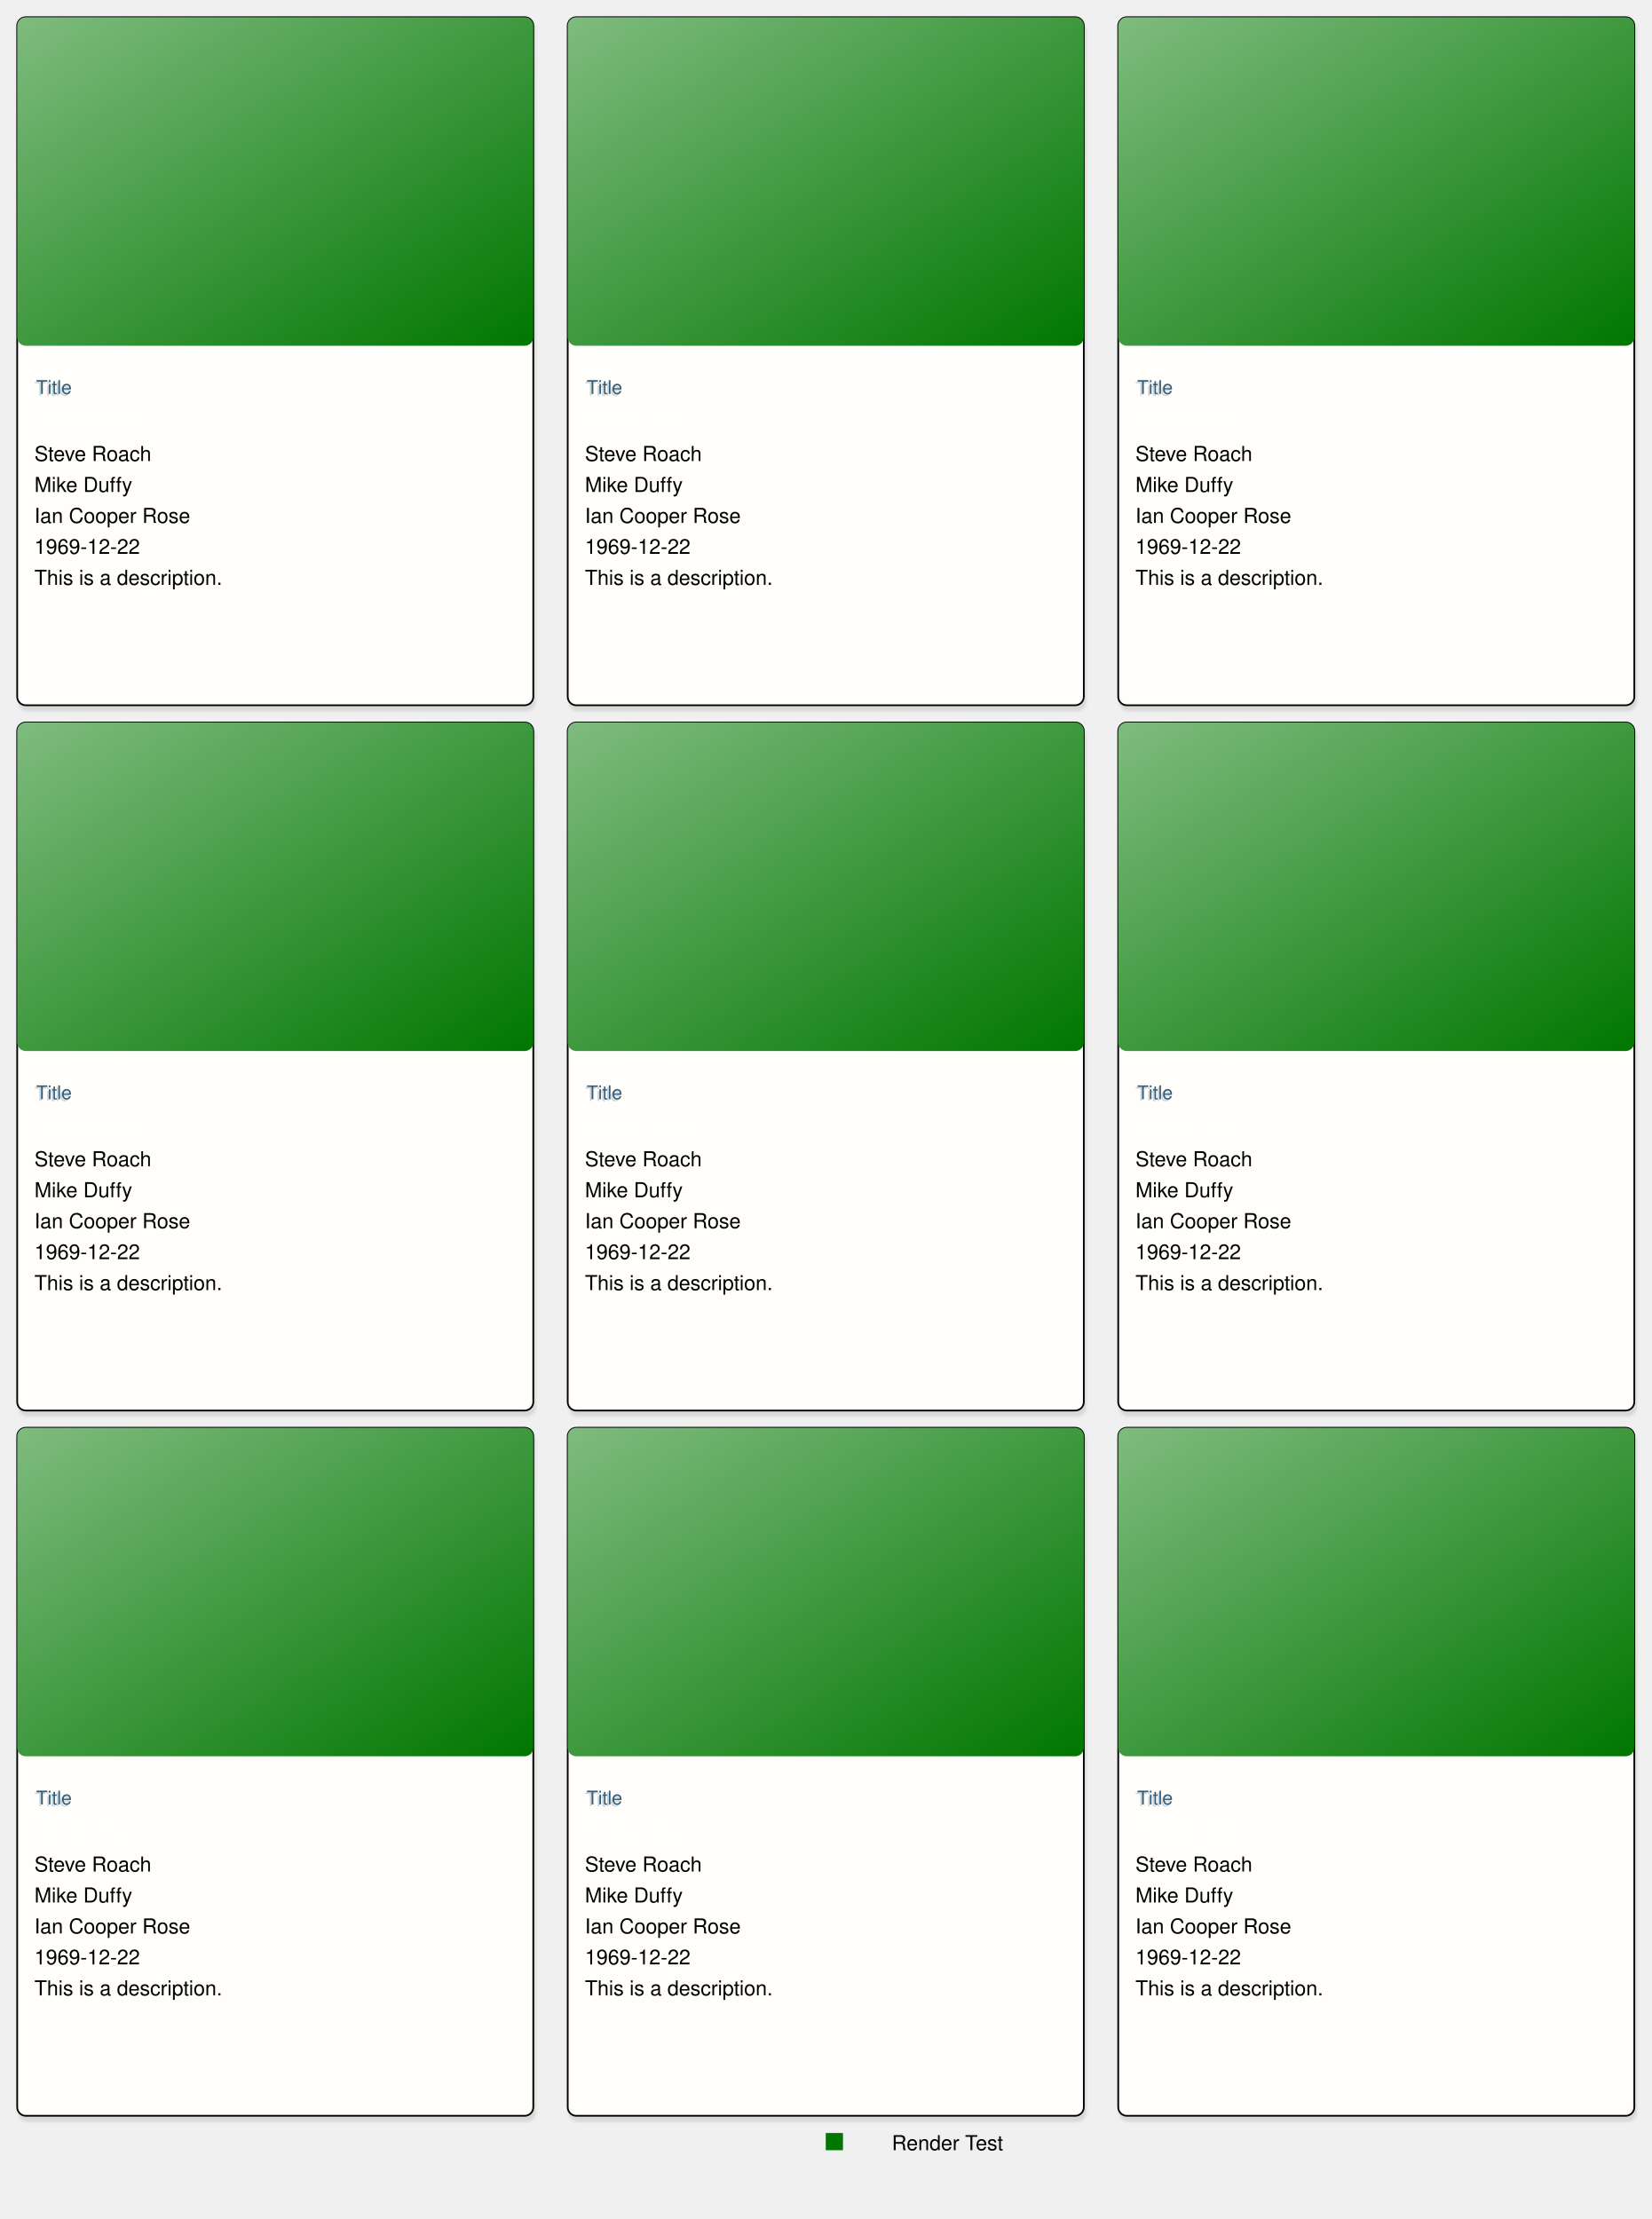
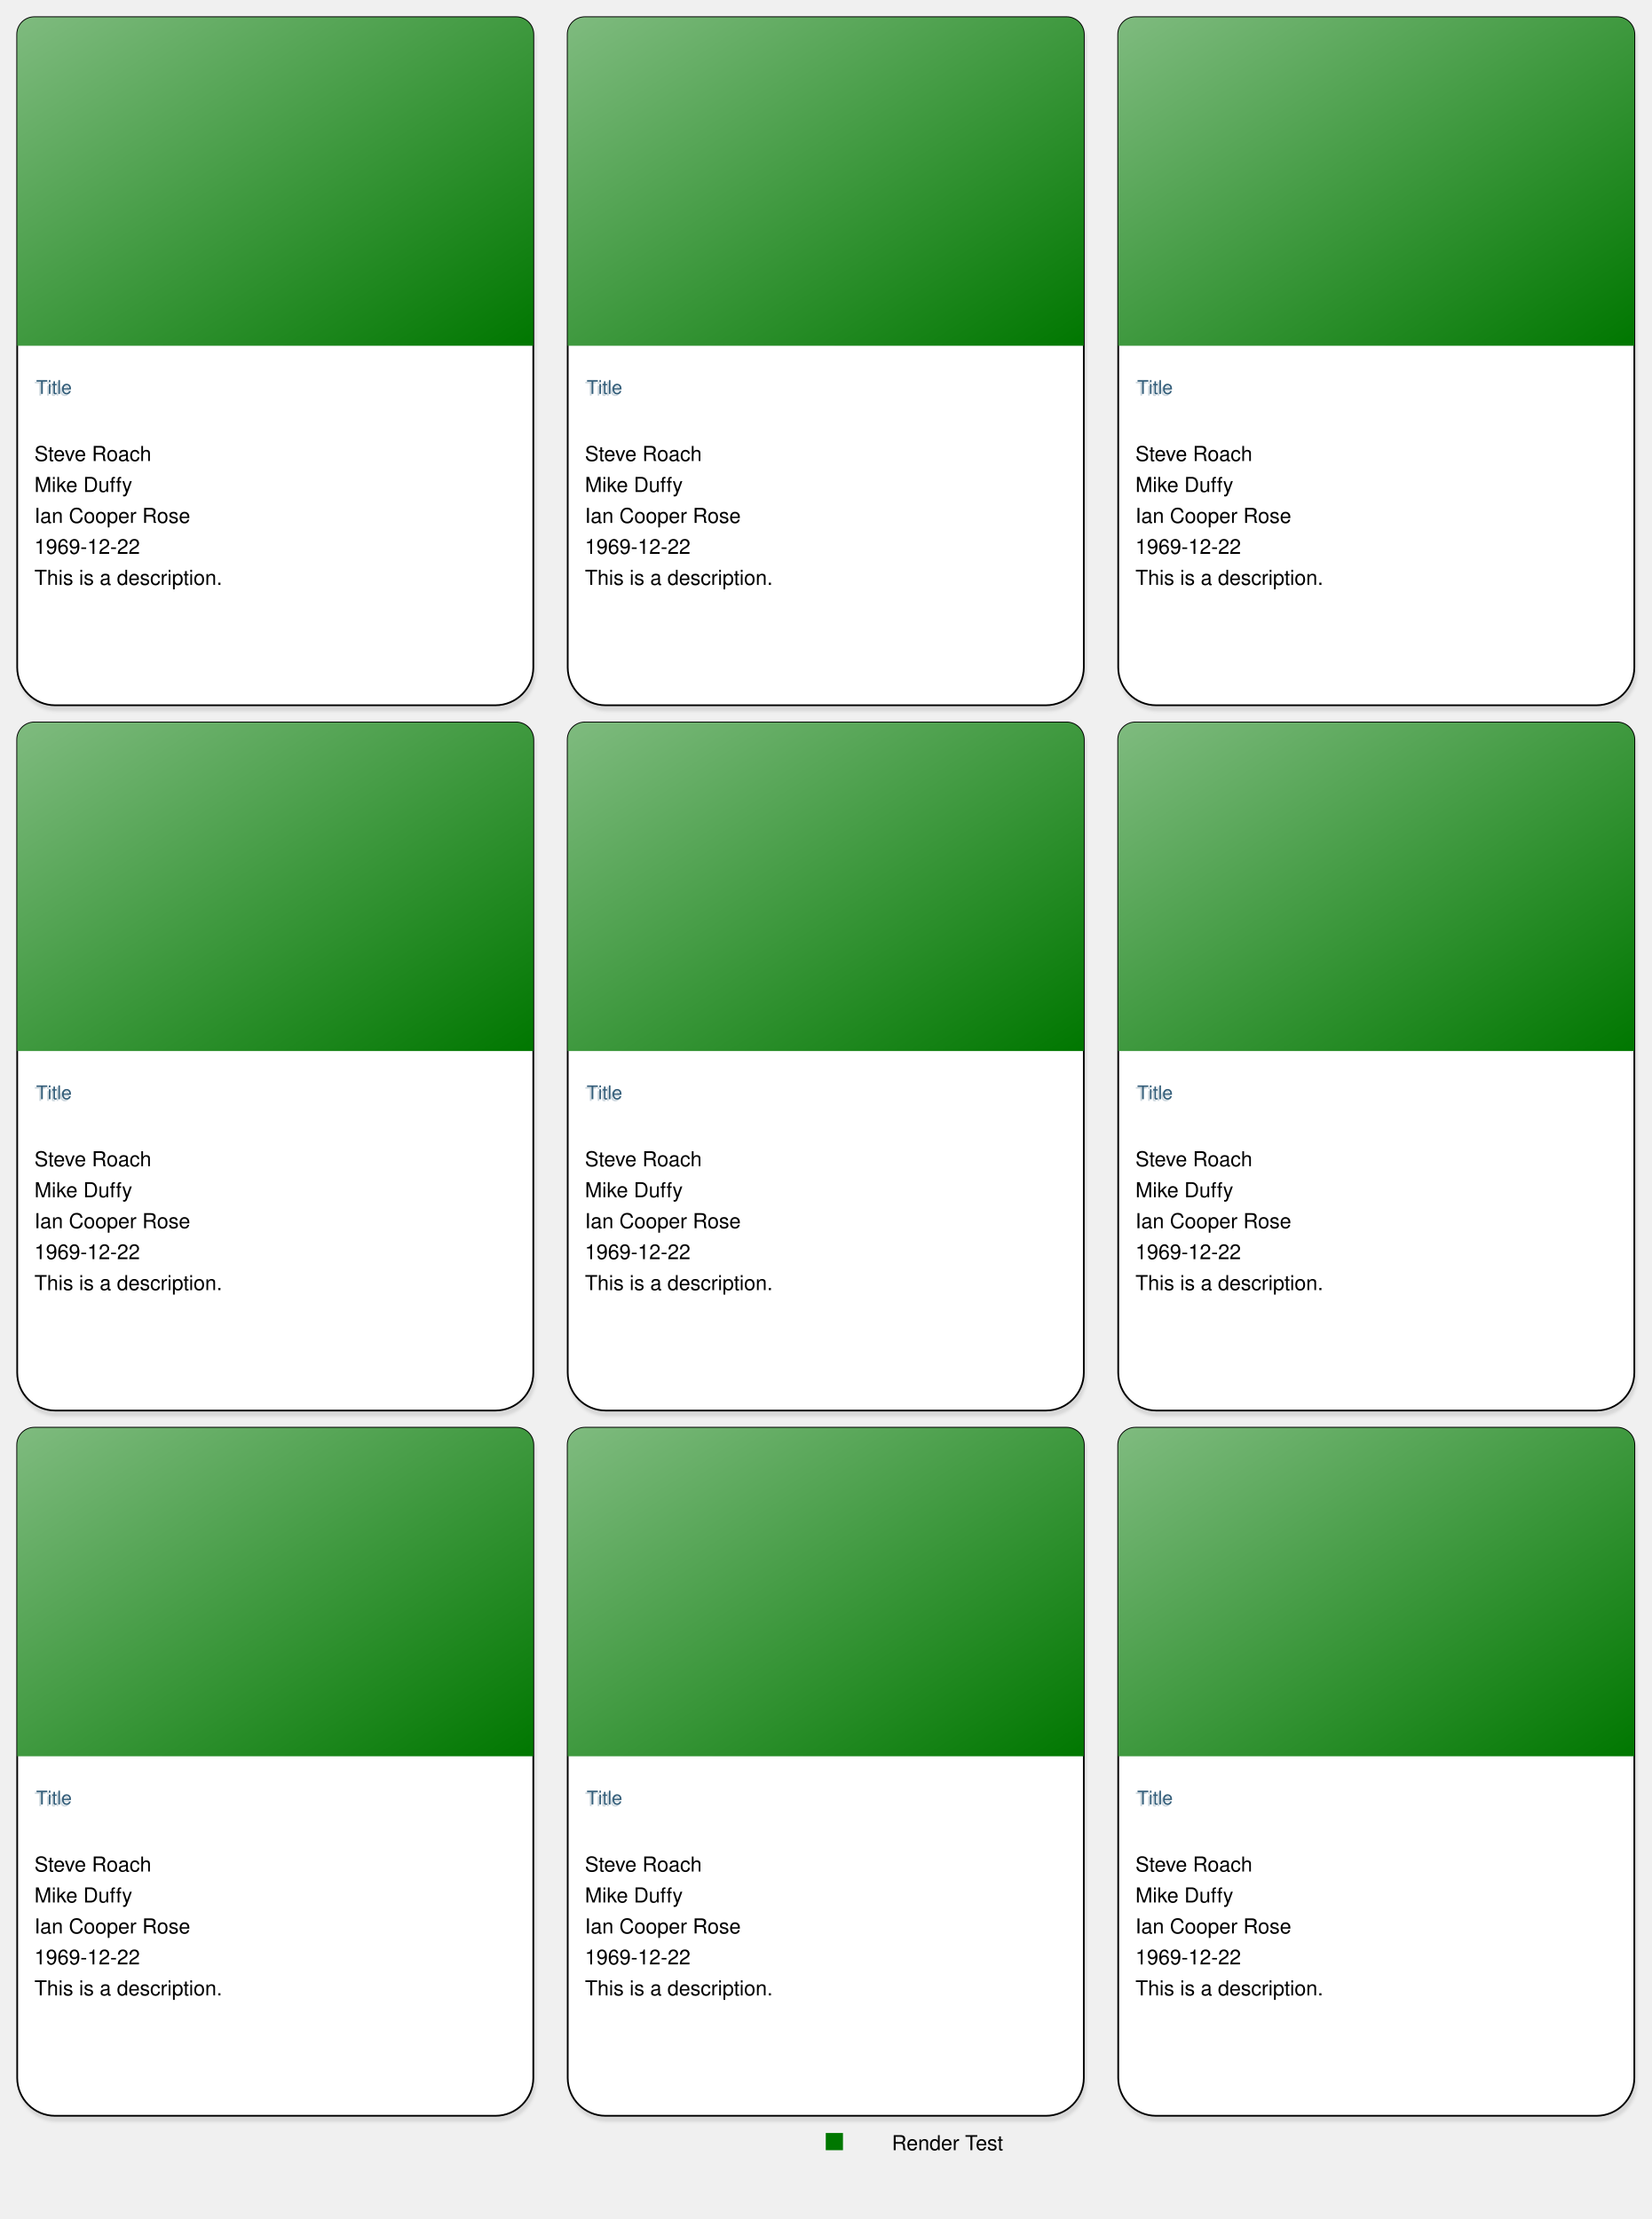
- <svg xmlns="http://www.w3.org/2000/svg" xmlns:xlink="http://www.w3.org/1999/xlink" id="DocOps-6c06092e-fc4f-48d3-a683-e3cd0c865ed7" viewBox="0 0 960 1290">
+ <svg xmlns="http://www.w3.org/2000/svg" xmlns:xlink="http://www.w3.org/1999/xlink" id="DocOps-11635b34-0937-4b3e-92dd-477d21d8d45d" viewBox="0 0 960 1290">
  <defs>
    <filter id="dropShadow" height="112%">
      <feGaussianBlur in="SourceAlpha" stdDeviation="1" />
      <feOffset dx="1" dy="3" result="offsetblur" />
      <feComponentTransfer>
        <feFuncA type="linear" slope="0.1" />
      </feComponentTransfer>
      <feMerge>
        <feMergeNode />
        <feMergeNode in="SourceGraphic" />
      </feMerge>
    </filter>
    <filter id="filter">
      <feMorphology in="SourceAlpha" operator="dilate" radius="2" result="OUTLINE" />
      <feComposite operator="out" in="OUTLINE" in2="SourceAlpha" />
    </filter>
    <filter id="sofGlow" height="300%" width="300%" x="-75%" y="-75%">
      <feMorphology operator="dilate" radius="4" in="SourceAlpha" result="thicken" />
      <feGaussianBlur in="thicken" stdDeviation="10" result="blurred" />
      <feFlood flood-color="hsl(24, 100%, 51%)" result="glowColor" />
      <feComposite in="glowColor" in2="blurred" operator="in" result="softGlow_colored" />
      <feMerge>
        <feMergeNode in="softGlow_colored" />
        <feMergeNode in="SourceGraphic" />
      </feMerge>
    </filter>
    <linearGradient id="linear-gradient-0" gradientUnits="userSpaceOnUse" x1="162.375" y1="40.053" x2="162.375" y2="9.99">
      <stop offset="0" stop-color="#ff857a" stop-opacity="1" />
      <stop offset="1" stop-color="#f0a2b7" stop-opacity="1" />
    </linearGradient>
    <linearGradient id="linear-gradient-1" gradientUnits="userSpaceOnUse" x1="471.482" y1="39.988" x2="471.482" y2="9.983">
      <stop offset="0" stop-color="#ffa801" stop-opacity="1" />
      <stop offset="1" stop-color="#ffcc01" stop-opacity="1" />
    </linearGradient>
    <linearGradient id="linear-gradient-2" gradientUnits="userSpaceOnUse" x1="781.482" y1="39.988" x2="781.482" y2="9.983">
      <stop offset="0" stop-color="#cb43f6" stop-opacity="1" />
      <stop offset="1" stop-color="#ec4cbd" stop-opacity="1" />
    </linearGradient>
    <linearGradient id="linear-gradient-3" gradientUnits="userSpaceOnUse" x1="162.375" y1="80.053" x2="162.375" y2="49.99">
      <stop offset="0" stop-color="#ff857a" stop-opacity="1" />
      <stop offset="1" stop-color="#f0a2b7" stop-opacity="1" />
    </linearGradient>
    <linearGradient id="linear-gradient-4" gradientUnits="userSpaceOnUse" x1="471.482" y1="79.988" x2="471.482" y2="49.983">
      <stop offset="0" stop-color="#ffa801" stop-opacity="1" />
      <stop offset="1" stop-color="#ffcc01" stop-opacity="1" />
    </linearGradient>
    <linearGradient id="linear-gradient-5" gradientUnits="userSpaceOnUse" x1="781.482" y1="79.988" x2="781.482" y2="49.983">
      <stop offset="0" stop-color="#cb43f6" stop-opacity="1" />
      <stop offset="1" stop-color="#ec4cbd" stop-opacity="1" />
    </linearGradient>
    <linearGradient id="my-cool-gradient" x2="1" y2="1">
      <stop offset="0%" stop-color="#447799" />
      <stop offset="50%" stop-color="#224488" />
      <stop offset="100%" stop-color="#112266" />
    </linearGradient>
    <linearGradient id="my-warm-gradient" x2="1" y2="1">
      <stop offset="0%" stop-color="#CC7744" />
      <stop offset="50%" stop-color="#992244" />
      <stop offset="100%" stop-color="#661133" />
    </linearGradient>
    <linearGradient id="my-cool-gradient-1" x2="1" y2="1">
      <stop offset="0%" stop-color="#447799" />
      <stop offset="50%" stop-color="#224488" />
      <stop offset="100%" stop-color="#112266" />
    </linearGradient>
    <linearGradient id="my-cool-gradient-2" x2="1" y2="1">
      <stop offset="0%" stop-color="gold" />
      <stop offset="50%" stop-color="red" />
      <stop offset="100%" stop-color="#112266" />
    </linearGradient>
-     <linearGradient id="ID332ca240-c44a-4eb5-88ff-2182b7e7c642" x2="1" y2="1">
-       <stop class="stop1" offset="0%" />
-       <stop class="stop2" offset="50%" />
-       <stop class="stop3" offset="100%" />
-     </linearGradient>
-     <linearGradient id="ID332ca240-c44a-4eb5-88ff-2182b7e7c642" x2="1" y2="1">
-       <stop class="stop1" offset="0%" />
-       <stop class="stop2" offset="50%" />
-       <stop class="stop3" offset="100%" />
-     </linearGradient>
-     <linearGradient id="ID332ca240-c44a-4eb5-88ff-2182b7e7c642" x2="1" y2="1">
-       <stop class="stop1" offset="0%" />
-       <stop class="stop2" offset="50%" />
-       <stop class="stop3" offset="100%" />
-     </linearGradient>
-     <linearGradient id="ID332ca240-c44a-4eb5-88ff-2182b7e7c642" x2="1" y2="1">
-       <stop class="stop1" offset="0%" />
-       <stop class="stop2" offset="50%" />
-       <stop class="stop3" offset="100%" />
-     </linearGradient>
-     <linearGradient id="ID332ca240-c44a-4eb5-88ff-2182b7e7c642" x2="1" y2="1">
-       <stop class="stop1" offset="0%" />
-       <stop class="stop2" offset="50%" />
-       <stop class="stop3" offset="100%" />
-     </linearGradient>
-     <linearGradient id="ID332ca240-c44a-4eb5-88ff-2182b7e7c642" x2="1" y2="1">
-       <stop class="stop1" offset="0%" />
-       <stop class="stop2" offset="50%" />
-       <stop class="stop3" offset="100%" />
-     </linearGradient>
-     <linearGradient id="ID332ca240-c44a-4eb5-88ff-2182b7e7c642" x2="1" y2="1">
-       <stop class="stop1" offset="0%" />
-       <stop class="stop2" offset="50%" />
-       <stop class="stop3" offset="100%" />
-     </linearGradient>
-     <linearGradient id="ID332ca240-c44a-4eb5-88ff-2182b7e7c642" x2="1" y2="1">
-       <stop class="stop1" offset="0%" />
-       <stop class="stop2" offset="50%" />
-       <stop class="stop3" offset="100%" />
-     </linearGradient>
-     <linearGradient id="ID332ca240-c44a-4eb5-88ff-2182b7e7c642" x2="1" y2="1">
+     <linearGradient id="ID092e6ae0-463c-4fa2-b4fc-4d27a26b7966" x2="1" y2="1">
+       <stop class="stop1" offset="0%" />
+       <stop class="stop2" offset="50%" />
+       <stop class="stop3" offset="100%" />
+     </linearGradient>
+     <linearGradient id="ID092e6ae0-463c-4fa2-b4fc-4d27a26b7966" x2="1" y2="1">
+       <stop class="stop1" offset="0%" />
+       <stop class="stop2" offset="50%" />
+       <stop class="stop3" offset="100%" />
+     </linearGradient>
+     <linearGradient id="ID092e6ae0-463c-4fa2-b4fc-4d27a26b7966" x2="1" y2="1">
+       <stop class="stop1" offset="0%" />
+       <stop class="stop2" offset="50%" />
+       <stop class="stop3" offset="100%" />
+     </linearGradient>
+     <linearGradient id="ID092e6ae0-463c-4fa2-b4fc-4d27a26b7966" x2="1" y2="1">
+       <stop class="stop1" offset="0%" />
+       <stop class="stop2" offset="50%" />
+       <stop class="stop3" offset="100%" />
+     </linearGradient>
+     <linearGradient id="ID092e6ae0-463c-4fa2-b4fc-4d27a26b7966" x2="1" y2="1">
+       <stop class="stop1" offset="0%" />
+       <stop class="stop2" offset="50%" />
+       <stop class="stop3" offset="100%" />
+     </linearGradient>
+     <linearGradient id="ID092e6ae0-463c-4fa2-b4fc-4d27a26b7966" x2="1" y2="1">
+       <stop class="stop1" offset="0%" />
+       <stop class="stop2" offset="50%" />
+       <stop class="stop3" offset="100%" />
+     </linearGradient>
+     <linearGradient id="ID092e6ae0-463c-4fa2-b4fc-4d27a26b7966" x2="1" y2="1">
+       <stop class="stop1" offset="0%" />
+       <stop class="stop2" offset="50%" />
+       <stop class="stop3" offset="100%" />
+     </linearGradient>
+     <linearGradient id="ID092e6ae0-463c-4fa2-b4fc-4d27a26b7966" x2="1" y2="1">
+       <stop class="stop1" offset="0%" />
+       <stop class="stop2" offset="50%" />
+       <stop class="stop3" offset="100%" />
+     </linearGradient>
+     <linearGradient id="ID092e6ae0-463c-4fa2-b4fc-4d27a26b7966" x2="1" y2="1">
      <stop class="stop1" offset="0%" />
      <stop class="stop2" offset="50%" />
      <stop class="stop3" offset="100%" />
    </linearGradient>
    <circle id="myCircle" cx="0" cy="0" r="60" class="card" stroke="black" stroke-width="1" />
    <rect id="legendRect" x="0" y="0" width="10" height="10" class="legend" />
    <rect id="mySlimRect" x="0" y="0" width="150" height="150" rx="5" ry="5" class="card" />
-     <rect id="myLargeRect" fill="#fffefa" x="0" y="0" width="300" height="400" rx="5" ry="5" class="card" filter="url(#dropShadow)"> </rect>
-     <rect id="myLargerHeroRect" x="0" y="0" width="300" height="191" rx="5" ry="5" class="card" />
+     <rect id="myLargeRect" fill="#fffefa" x="0" y="0" width="300" height="400" rx="20" ry="20" class="card" filter="url(#dropShadow)"> </rect>
+     <rect id="myLargerHeroRect" x="0" y="0" width="300" height="191" rx="20" ry="20" class="card" />
    <rect id="myPanel" x="0" y="0" width="300" height="30" rx="5" ry="5" class="card" />
  </defs>
-   <style> #DocOps-6c06092e-fc4f-48d3-a683-e3cd0c865ed7 rect.card { pointer-events: bounding-box; opacity: 1; } #DocOps-6c06092e-fc4f-48d3-a683-e3cd0c865ed7 rect.card:hover { opacity: 0.9; } #DocOps-6c06092e-fc4f-48d3-a683-e3cd0c865ed7 use.card { pointer-events: bounding-box; opacity: 1; } #DocOps-6c06092e-fc4f-48d3-a683-e3cd0c865ed7 use.card:hover { opacity: 0.9; } #DocOps-6c06092e-fc4f-48d3-a683-e3cd0c865ed7 .card { pointer-events: bounding-box; opacity: 1; } #DocOps-6c06092e-fc4f-48d3-a683-e3cd0c865ed7 .card:hover { opacity: 0.9; } #DocOps-6c06092e-fc4f-48d3-a683-e3cd0c865ed7 .headline { font-family: Helvetica, Arial, sans-serif; fill: #46494d; } #DocOps-6c06092e-fc4f-48d3-a683-e3cd0c865ed7 .link { font-family: Helvetica, Arial, sans-serif; fill: #335D79; } #DocOps-6c06092e-fc4f-48d3-a683-e3cd0c865ed7 .description { font-size: 9pt; font-family: Helvetica, Arial, sans-serif; } #DocOps-6c06092e-fc4f-48d3-a683-e3cd0c865ed7 .category { font-size: 10pt; font-family: Helvetica, Arial, sans-serif; } #DocOps-6c06092e-fc4f-48d3-a683-e3cd0c865ed7 .longdesc { font-family: Helvetica, Arial, sans-serif; font-size: 9pt; } #DocOps-6c06092e-fc4f-48d3-a683-e3cd0c865ed7 .legendText { font-size: 9pt; font-family: Helvetica, Arial, sans-serif; } @keyframes draw { 0% { stroke-dasharray: 140 540; stroke-dashoffset: -474; stroke-width:3px; } 100%{ stroke-dasharray: 760; stroke-dashoffset:0; stroke-width:3px; } } #DocOps-6c06092e-fc4f-48d3-a683-e3cd0c865ed7 .shape{ stroke:black;} .ID332ca240-c44a-4eb5-88ff-2182b7e7c642_cls { fill: url(#ID332ca240-c44a-4eb5-88ff-2182b7e7c642); } #ID332ca240-c44a-4eb5-88ff-2182b7e7c642 .stop1 {stop-color: #7fbb7f;} #ID332ca240-c44a-4eb5-88ff-2182b7e7c642 .stop2 {stop-color: #3f993f;} #ID332ca240-c44a-4eb5-88ff-2182b7e7c642 .stop3 {stop-color: #007700;} .ID332ca240-c44a-4eb5-88ff-2182b7e7c642_cls { fill: url(#ID332ca240-c44a-4eb5-88ff-2182b7e7c642); } #ID332ca240-c44a-4eb5-88ff-2182b7e7c642 .stop1 {stop-color: #7fbb7f;} #ID332ca240-c44a-4eb5-88ff-2182b7e7c642 .stop2 {stop-color: #3f993f;} #ID332ca240-c44a-4eb5-88ff-2182b7e7c642 .stop3 {stop-color: #007700;} .ID332ca240-c44a-4eb5-88ff-2182b7e7c642_cls { fill: url(#ID332ca240-c44a-4eb5-88ff-2182b7e7c642); } #ID332ca240-c44a-4eb5-88ff-2182b7e7c642 .stop1 {stop-color: #7fbb7f;} #ID332ca240-c44a-4eb5-88ff-2182b7e7c642 .stop2 {stop-color: #3f993f;} #ID332ca240-c44a-4eb5-88ff-2182b7e7c642 .stop3 {stop-color: #007700;} .ID332ca240-c44a-4eb5-88ff-2182b7e7c642_cls { fill: url(#ID332ca240-c44a-4eb5-88ff-2182b7e7c642); } #ID332ca240-c44a-4eb5-88ff-2182b7e7c642 .stop1 {stop-color: #7fbb7f;} #ID332ca240-c44a-4eb5-88ff-2182b7e7c642 .stop2 {stop-color: #3f993f;} #ID332ca240-c44a-4eb5-88ff-2182b7e7c642 .stop3 {stop-color: #007700;} .ID332ca240-c44a-4eb5-88ff-2182b7e7c642_cls { fill: url(#ID332ca240-c44a-4eb5-88ff-2182b7e7c642); } #ID332ca240-c44a-4eb5-88ff-2182b7e7c642 .stop1 {stop-color: #7fbb7f;} #ID332ca240-c44a-4eb5-88ff-2182b7e7c642 .stop2 {stop-color: #3f993f;} #ID332ca240-c44a-4eb5-88ff-2182b7e7c642 .stop3 {stop-color: #007700;} .ID332ca240-c44a-4eb5-88ff-2182b7e7c642_cls { fill: url(#ID332ca240-c44a-4eb5-88ff-2182b7e7c642); } #ID332ca240-c44a-4eb5-88ff-2182b7e7c642 .stop1 {stop-color: #7fbb7f;} #ID332ca240-c44a-4eb5-88ff-2182b7e7c642 .stop2 {stop-color: #3f993f;} #ID332ca240-c44a-4eb5-88ff-2182b7e7c642 .stop3 {stop-color: #007700;} .ID332ca240-c44a-4eb5-88ff-2182b7e7c642_cls { fill: url(#ID332ca240-c44a-4eb5-88ff-2182b7e7c642); } #ID332ca240-c44a-4eb5-88ff-2182b7e7c642 .stop1 {stop-color: #7fbb7f;} #ID332ca240-c44a-4eb5-88ff-2182b7e7c642 .stop2 {stop-color: #3f993f;} #ID332ca240-c44a-4eb5-88ff-2182b7e7c642 .stop3 {stop-color: #007700;} .ID332ca240-c44a-4eb5-88ff-2182b7e7c642_cls { fill: url(#ID332ca240-c44a-4eb5-88ff-2182b7e7c642); } #ID332ca240-c44a-4eb5-88ff-2182b7e7c642 .stop1 {stop-color: #7fbb7f;} #ID332ca240-c44a-4eb5-88ff-2182b7e7c642 .stop2 {stop-color: #3f993f;} #ID332ca240-c44a-4eb5-88ff-2182b7e7c642 .stop3 {stop-color: #007700;} .ID332ca240-c44a-4eb5-88ff-2182b7e7c642_cls { fill: url(#ID332ca240-c44a-4eb5-88ff-2182b7e7c642); } #ID332ca240-c44a-4eb5-88ff-2182b7e7c642 .stop1 {stop-color: #7fbb7f;} #ID332ca240-c44a-4eb5-88ff-2182b7e7c642 .stop2 {stop-color: #3f993f;} #ID332ca240-c44a-4eb5-88ff-2182b7e7c642 .stop3 {stop-color: #007700;} #DocOps-6c06092e-fc4f-48d3-a683-e3cd0c865ed7 .btnclass1 {font-family:Arial, Helvetica, sans-serif;font-size:11px;fill:#ffffff;letter-spacing:normal;} </style>
+   <style> #DocOps-11635b34-0937-4b3e-92dd-477d21d8d45d rect.card { pointer-events: bounding-box; opacity: 1; } #DocOps-11635b34-0937-4b3e-92dd-477d21d8d45d .card { pointer-events: bounding-box; opacity: 1; } #DocOps-11635b34-0937-4b3e-92dd-477d21d8d45d .card:hover { transition: mask-position 2s ease,-webkit-mask-position 2s ease; -webkit-mask-position: 120%; mask-position: 120%; opacity: 1;} #DocOps-11635b34-0937-4b3e-92dd-477d21d8d45d .headline { font-family: Helvetica, Arial, sans-serif; fill: #46494d; } #DocOps-11635b34-0937-4b3e-92dd-477d21d8d45d .link { font-family: Helvetica, Arial, sans-serif; fill: #335D79; } #DocOps-11635b34-0937-4b3e-92dd-477d21d8d45d .description { font-size: 9pt; font-family: Helvetica, Arial, sans-serif; } #DocOps-11635b34-0937-4b3e-92dd-477d21d8d45d .category { font-size: 10pt; font-family: Helvetica, Arial, sans-serif; } #DocOps-11635b34-0937-4b3e-92dd-477d21d8d45d .longdesc { font-family: Helvetica, Arial, sans-serif; font-size: 9pt; } #DocOps-11635b34-0937-4b3e-92dd-477d21d8d45d .legendText { font-size: 9pt; font-family: Helvetica, Arial, sans-serif; } @keyframes draw { 0% { stroke-dasharray: 140 540; stroke-dashoffset: -474; stroke-width:3px; } 100%{ stroke-dasharray: 760; stroke-dashoffset:0; stroke-width:3px; } } #DocOps-11635b34-0937-4b3e-92dd-477d21d8d45d .shape{ stroke:black;} .ID092e6ae0-463c-4fa2-b4fc-4d27a26b7966_cls { fill: url(#ID092e6ae0-463c-4fa2-b4fc-4d27a26b7966); } #ID092e6ae0-463c-4fa2-b4fc-4d27a26b7966 .stop1 {stop-color: #7fbb7f;} #ID092e6ae0-463c-4fa2-b4fc-4d27a26b7966 .stop2 {stop-color: #3f993f;} #ID092e6ae0-463c-4fa2-b4fc-4d27a26b7966 .stop3 {stop-color: #007700;} .ID092e6ae0-463c-4fa2-b4fc-4d27a26b7966_cls { fill: url(#ID092e6ae0-463c-4fa2-b4fc-4d27a26b7966); } #ID092e6ae0-463c-4fa2-b4fc-4d27a26b7966 .stop1 {stop-color: #7fbb7f;} #ID092e6ae0-463c-4fa2-b4fc-4d27a26b7966 .stop2 {stop-color: #3f993f;} #ID092e6ae0-463c-4fa2-b4fc-4d27a26b7966 .stop3 {stop-color: #007700;} .ID092e6ae0-463c-4fa2-b4fc-4d27a26b7966_cls { fill: url(#ID092e6ae0-463c-4fa2-b4fc-4d27a26b7966); } #ID092e6ae0-463c-4fa2-b4fc-4d27a26b7966 .stop1 {stop-color: #7fbb7f;} #ID092e6ae0-463c-4fa2-b4fc-4d27a26b7966 .stop2 {stop-color: #3f993f;} #ID092e6ae0-463c-4fa2-b4fc-4d27a26b7966 .stop3 {stop-color: #007700;} .ID092e6ae0-463c-4fa2-b4fc-4d27a26b7966_cls { fill: url(#ID092e6ae0-463c-4fa2-b4fc-4d27a26b7966); } #ID092e6ae0-463c-4fa2-b4fc-4d27a26b7966 .stop1 {stop-color: #7fbb7f;} #ID092e6ae0-463c-4fa2-b4fc-4d27a26b7966 .stop2 {stop-color: #3f993f;} #ID092e6ae0-463c-4fa2-b4fc-4d27a26b7966 .stop3 {stop-color: #007700;} .ID092e6ae0-463c-4fa2-b4fc-4d27a26b7966_cls { fill: url(#ID092e6ae0-463c-4fa2-b4fc-4d27a26b7966); } #ID092e6ae0-463c-4fa2-b4fc-4d27a26b7966 .stop1 {stop-color: #7fbb7f;} #ID092e6ae0-463c-4fa2-b4fc-4d27a26b7966 .stop2 {stop-color: #3f993f;} #ID092e6ae0-463c-4fa2-b4fc-4d27a26b7966 .stop3 {stop-color: #007700;} .ID092e6ae0-463c-4fa2-b4fc-4d27a26b7966_cls { fill: url(#ID092e6ae0-463c-4fa2-b4fc-4d27a26b7966); } #ID092e6ae0-463c-4fa2-b4fc-4d27a26b7966 .stop1 {stop-color: #7fbb7f;} #ID092e6ae0-463c-4fa2-b4fc-4d27a26b7966 .stop2 {stop-color: #3f993f;} #ID092e6ae0-463c-4fa2-b4fc-4d27a26b7966 .stop3 {stop-color: #007700;} .ID092e6ae0-463c-4fa2-b4fc-4d27a26b7966_cls { fill: url(#ID092e6ae0-463c-4fa2-b4fc-4d27a26b7966); } #ID092e6ae0-463c-4fa2-b4fc-4d27a26b7966 .stop1 {stop-color: #7fbb7f;} #ID092e6ae0-463c-4fa2-b4fc-4d27a26b7966 .stop2 {stop-color: #3f993f;} #ID092e6ae0-463c-4fa2-b4fc-4d27a26b7966 .stop3 {stop-color: #007700;} .ID092e6ae0-463c-4fa2-b4fc-4d27a26b7966_cls { fill: url(#ID092e6ae0-463c-4fa2-b4fc-4d27a26b7966); } #ID092e6ae0-463c-4fa2-b4fc-4d27a26b7966 .stop1 {stop-color: #7fbb7f;} #ID092e6ae0-463c-4fa2-b4fc-4d27a26b7966 .stop2 {stop-color: #3f993f;} #ID092e6ae0-463c-4fa2-b4fc-4d27a26b7966 .stop3 {stop-color: #007700;} .ID092e6ae0-463c-4fa2-b4fc-4d27a26b7966_cls { fill: url(#ID092e6ae0-463c-4fa2-b4fc-4d27a26b7966); } #ID092e6ae0-463c-4fa2-b4fc-4d27a26b7966 .stop1 {stop-color: #7fbb7f;} #ID092e6ae0-463c-4fa2-b4fc-4d27a26b7966 .stop2 {stop-color: #3f993f;} #ID092e6ae0-463c-4fa2-b4fc-4d27a26b7966 .stop3 {stop-color: #007700;} #DocOps-11635b34-0937-4b3e-92dd-477d21d8d45d .btnclass1 {font-family:Arial, Helvetica, sans-serif;font-size:11px;fill:#ffffff;letter-spacing:normal;} </style>
  <svg>
    <a xlink:href="https://docops.io/" target="_top">
-       <use x="10" y="10" class="card shape" xlink:href="#myLargeRect" />
-       <use x="10" y="10" class="card ID332ca240-c44a-4eb5-88ff-2182b7e7c642_cls" fill="#007700" xlink:href="#myLargerHeroRect" />
+       <g transform="translate(10,10)" id="largePanelId">
+         <path d="M 0 10.0 A 10.0 10.0 0 0 1 10.0 0 L 290.0 0 A 10.0 10.0 0 0 1 300.0 10.0 L 300.0 378.0 A 22.0 22.0 0 0 1 278.0 400.0 L 22.0 400.0 A 22.0 22.0 0 0 1 0 378.0 Z" filter="url(#dropShadow)" class="card shape" fill="#ffffff" />
+       </g>
+       <g transform="translate(10,10)">
+         <path d="M 0 10.0 A 10.0 10.0 0 0 1 10.0 0 L 290.0 0 A 10.0 10.0 0 0 1 300.0 10.0 L 300.0 191.0 A 0.0 0.0 0 0 1 300.0 191.0 L 0.0 191.0 A 0.0 0.0 0 0 1 0 191.0 Z" class="card ID092e6ae0-463c-4fa2-b4fc-4d27a26b7966_cls" fill="#007700" />
+       </g>
    </a>
    <a xlink:href="https://docops.io/" href="https://docops.io/" class="btnclass1">
      <text x="20" y="230" class="link" fill="#000" opacity="0.25">Title</text>
      <text x="21" y="229" class="title link">Title</text>
    </a>
-     <text x="20" y="248" class="category btnclass1">Render Test</text>
+     <text x="20" y="244" class="category btnclass1">
+       <tspan x="20" dy="0">Render Test </tspan>
+     </text>
    <text x="20" y="250" class="longdesc">
      <tspan x="20" dy="18" class="author">Steve Roach</tspan>
      <tspan x="20" dy="18" class="author">Mike Duffy</tspan>
      <tspan x="20" dy="18" class="author">Ian Cooper Rose</tspan>
      <tspan x="20" dy="18" class="date">1969-12-22</tspan>
      <tspan x="20" dy="18" class="longdesc">This is a description. </tspan>
    </text>
    <a xlink:href="https://docops.io/" target="_top">
-       <use x="330" y="10" class="card shape" xlink:href="#myLargeRect" />
-       <use x="330" y="10" class="card ID332ca240-c44a-4eb5-88ff-2182b7e7c642_cls" fill="#007700" xlink:href="#myLargerHeroRect" />
+       <g transform="translate(330,10)" id="largePanelId">
+         <path d="M 0 10.0 A 10.0 10.0 0 0 1 10.0 0 L 290.0 0 A 10.0 10.0 0 0 1 300.0 10.0 L 300.0 378.0 A 22.0 22.0 0 0 1 278.0 400.0 L 22.0 400.0 A 22.0 22.0 0 0 1 0 378.0 Z" filter="url(#dropShadow)" class="card shape" fill="#ffffff" />
+       </g>
+       <g transform="translate(330,10)">
+         <path d="M 0 10.0 A 10.0 10.0 0 0 1 10.0 0 L 290.0 0 A 10.0 10.0 0 0 1 300.0 10.0 L 300.0 191.0 A 0.0 0.0 0 0 1 300.0 191.0 L 0.0 191.0 A 0.0 0.0 0 0 1 0 191.0 Z" class="card ID092e6ae0-463c-4fa2-b4fc-4d27a26b7966_cls" fill="#007700" />
+       </g>
    </a>
    <a xlink:href="https://docops.io/" href="https://docops.io/" class="btnclass1">
      <text x="340" y="230" class="link" fill="#000" opacity="0.25">Title</text>
      <text x="341" y="229" class="title link">Title</text>
    </a>
-     <text x="340" y="248" class="category btnclass1">Render Test</text>
+     <text x="340" y="244" class="category btnclass1">
+       <tspan x="340" dy="0">Render Test </tspan>
+     </text>
    <text x="340" y="250" class="longdesc">
      <tspan x="340" dy="18" class="author">Steve Roach</tspan>
      <tspan x="340" dy="18" class="author">Mike Duffy</tspan>
      <tspan x="340" dy="18" class="author">Ian Cooper Rose</tspan>
      <tspan x="340" dy="18" class="date">1969-12-22</tspan>
      <tspan x="340" dy="18" class="longdesc">This is a description. </tspan>
    </text>
    <a xlink:href="https://docops.io/" target="_top">
-       <use x="650" y="10" class="card shape" xlink:href="#myLargeRect" />
-       <use x="650" y="10" class="card ID332ca240-c44a-4eb5-88ff-2182b7e7c642_cls" fill="#007700" xlink:href="#myLargerHeroRect" />
+       <g transform="translate(650,10)" id="largePanelId">
+         <path d="M 0 10.0 A 10.0 10.0 0 0 1 10.0 0 L 290.0 0 A 10.0 10.0 0 0 1 300.0 10.0 L 300.0 378.0 A 22.0 22.0 0 0 1 278.0 400.0 L 22.0 400.0 A 22.0 22.0 0 0 1 0 378.0 Z" filter="url(#dropShadow)" class="card shape" fill="#ffffff" />
+       </g>
+       <g transform="translate(650,10)">
+         <path d="M 0 10.0 A 10.0 10.0 0 0 1 10.0 0 L 290.0 0 A 10.0 10.0 0 0 1 300.0 10.0 L 300.0 191.0 A 0.0 0.0 0 0 1 300.0 191.0 L 0.0 191.0 A 0.0 0.0 0 0 1 0 191.0 Z" class="card ID092e6ae0-463c-4fa2-b4fc-4d27a26b7966_cls" fill="#007700" />
+       </g>
    </a>
    <a xlink:href="https://docops.io/" href="https://docops.io/" class="btnclass1">
      <text x="660" y="230" class="link" fill="#000" opacity="0.25">Title</text>
      <text x="661" y="229" class="title link">Title</text>
    </a>
-     <text x="660" y="248" class="category btnclass1">Render Test</text>
+     <text x="660" y="244" class="category btnclass1">
+       <tspan x="660" dy="0">Render Test </tspan>
+     </text>
    <text x="660" y="250" class="longdesc">
      <tspan x="660" dy="18" class="author">Steve Roach</tspan>
      <tspan x="660" dy="18" class="author">Mike Duffy</tspan>
      <tspan x="660" dy="18" class="author">Ian Cooper Rose</tspan>
      <tspan x="660" dy="18" class="date">1969-12-22</tspan>
      <tspan x="660" dy="18" class="longdesc">This is a description. </tspan>
    </text>
  </svg>
  <svg>
    <a xlink:href="https://docops.io/" target="_top">
-       <use x="10" y="420" class="card shape" xlink:href="#myLargeRect" />
-       <use x="10" y="420" class="card ID332ca240-c44a-4eb5-88ff-2182b7e7c642_cls" fill="#007700" xlink:href="#myLargerHeroRect" />
+       <g transform="translate(10,420)" id="largePanelId">
+         <path d="M 0 10.0 A 10.0 10.0 0 0 1 10.0 0 L 290.0 0 A 10.0 10.0 0 0 1 300.0 10.0 L 300.0 378.0 A 22.0 22.0 0 0 1 278.0 400.0 L 22.0 400.0 A 22.0 22.0 0 0 1 0 378.0 Z" filter="url(#dropShadow)" class="card shape" fill="#ffffff" />
+       </g>
+       <g transform="translate(10,420)">
+         <path d="M 0 10.0 A 10.0 10.0 0 0 1 10.0 0 L 290.0 0 A 10.0 10.0 0 0 1 300.0 10.0 L 300.0 191.0 A 0.0 0.0 0 0 1 300.0 191.0 L 0.0 191.0 A 0.0 0.0 0 0 1 0 191.0 Z" class="card ID092e6ae0-463c-4fa2-b4fc-4d27a26b7966_cls" fill="#007700" />
+       </g>
    </a>
    <a xlink:href="https://docops.io/" href="https://docops.io/" class="btnclass1">
      <text x="20" y="640" class="link" fill="#000" opacity="0.25">Title</text>
      <text x="21" y="639" class="title link">Title</text>
    </a>
-     <text x="20" y="658" class="category btnclass1">Render Test</text>
+     <text x="20" y="654" class="category btnclass1">
+       <tspan x="20" dy="0">Render Test </tspan>
+     </text>
    <text x="20" y="660" class="longdesc">
      <tspan x="20" dy="18" class="author">Steve Roach</tspan>
      <tspan x="20" dy="18" class="author">Mike Duffy</tspan>
      <tspan x="20" dy="18" class="author">Ian Cooper Rose</tspan>
      <tspan x="20" dy="18" class="date">1969-12-22</tspan>
      <tspan x="20" dy="18" class="longdesc">This is a description. </tspan>
    </text>
    <a xlink:href="https://docops.io/" target="_top">
-       <use x="330" y="420" class="card shape" xlink:href="#myLargeRect" />
-       <use x="330" y="420" class="card ID332ca240-c44a-4eb5-88ff-2182b7e7c642_cls" fill="#007700" xlink:href="#myLargerHeroRect" />
+       <g transform="translate(330,420)" id="largePanelId">
+         <path d="M 0 10.0 A 10.0 10.0 0 0 1 10.0 0 L 290.0 0 A 10.0 10.0 0 0 1 300.0 10.0 L 300.0 378.0 A 22.0 22.0 0 0 1 278.0 400.0 L 22.0 400.0 A 22.0 22.0 0 0 1 0 378.0 Z" filter="url(#dropShadow)" class="card shape" fill="#ffffff" />
+       </g>
+       <g transform="translate(330,420)">
+         <path d="M 0 10.0 A 10.0 10.0 0 0 1 10.0 0 L 290.0 0 A 10.0 10.0 0 0 1 300.0 10.0 L 300.0 191.0 A 0.0 0.0 0 0 1 300.0 191.0 L 0.0 191.0 A 0.0 0.0 0 0 1 0 191.0 Z" class="card ID092e6ae0-463c-4fa2-b4fc-4d27a26b7966_cls" fill="#007700" />
+       </g>
    </a>
    <a xlink:href="https://docops.io/" href="https://docops.io/" class="btnclass1">
      <text x="340" y="640" class="link" fill="#000" opacity="0.25">Title</text>
      <text x="341" y="639" class="title link">Title</text>
    </a>
-     <text x="340" y="658" class="category btnclass1">Render Test</text>
+     <text x="340" y="654" class="category btnclass1">
+       <tspan x="340" dy="0">Render Test </tspan>
+     </text>
    <text x="340" y="660" class="longdesc">
      <tspan x="340" dy="18" class="author">Steve Roach</tspan>
      <tspan x="340" dy="18" class="author">Mike Duffy</tspan>
      <tspan x="340" dy="18" class="author">Ian Cooper Rose</tspan>
      <tspan x="340" dy="18" class="date">1969-12-22</tspan>
      <tspan x="340" dy="18" class="longdesc">This is a description. </tspan>
    </text>
    <a xlink:href="https://docops.io/" target="_top">
-       <use x="650" y="420" class="card shape" xlink:href="#myLargeRect" />
-       <use x="650" y="420" class="card ID332ca240-c44a-4eb5-88ff-2182b7e7c642_cls" fill="#007700" xlink:href="#myLargerHeroRect" />
+       <g transform="translate(650,420)" id="largePanelId">
+         <path d="M 0 10.0 A 10.0 10.0 0 0 1 10.0 0 L 290.0 0 A 10.0 10.0 0 0 1 300.0 10.0 L 300.0 378.0 A 22.0 22.0 0 0 1 278.0 400.0 L 22.0 400.0 A 22.0 22.0 0 0 1 0 378.0 Z" filter="url(#dropShadow)" class="card shape" fill="#ffffff" />
+       </g>
+       <g transform="translate(650,420)">
+         <path d="M 0 10.0 A 10.0 10.0 0 0 1 10.0 0 L 290.0 0 A 10.0 10.0 0 0 1 300.0 10.0 L 300.0 191.0 A 0.0 0.0 0 0 1 300.0 191.0 L 0.0 191.0 A 0.0 0.0 0 0 1 0 191.0 Z" class="card ID092e6ae0-463c-4fa2-b4fc-4d27a26b7966_cls" fill="#007700" />
+       </g>
    </a>
    <a xlink:href="https://docops.io/" href="https://docops.io/" class="btnclass1">
      <text x="660" y="640" class="link" fill="#000" opacity="0.25">Title</text>
      <text x="661" y="639" class="title link">Title</text>
    </a>
-     <text x="660" y="658" class="category btnclass1">Render Test</text>
+     <text x="660" y="654" class="category btnclass1">
+       <tspan x="660" dy="0">Render Test </tspan>
+     </text>
    <text x="660" y="660" class="longdesc">
      <tspan x="660" dy="18" class="author">Steve Roach</tspan>
      <tspan x="660" dy="18" class="author">Mike Duffy</tspan>
      <tspan x="660" dy="18" class="author">Ian Cooper Rose</tspan>
      <tspan x="660" dy="18" class="date">1969-12-22</tspan>
      <tspan x="660" dy="18" class="longdesc">This is a description. </tspan>
    </text>
  </svg>
  <svg>
    <a xlink:href="https://docops.io/" target="_top">
-       <use x="10" y="830" class="card shape" xlink:href="#myLargeRect" />
-       <use x="10" y="830" class="card ID332ca240-c44a-4eb5-88ff-2182b7e7c642_cls" fill="#007700" xlink:href="#myLargerHeroRect" />
+       <g transform="translate(10,830)" id="largePanelId">
+         <path d="M 0 10.0 A 10.0 10.0 0 0 1 10.0 0 L 290.0 0 A 10.0 10.0 0 0 1 300.0 10.0 L 300.0 378.0 A 22.0 22.0 0 0 1 278.0 400.0 L 22.0 400.0 A 22.0 22.0 0 0 1 0 378.0 Z" filter="url(#dropShadow)" class="card shape" fill="#ffffff" />
+       </g>
+       <g transform="translate(10,830)">
+         <path d="M 0 10.0 A 10.0 10.0 0 0 1 10.0 0 L 290.0 0 A 10.0 10.0 0 0 1 300.0 10.0 L 300.0 191.0 A 0.0 0.0 0 0 1 300.0 191.0 L 0.0 191.0 A 0.0 0.0 0 0 1 0 191.0 Z" class="card ID092e6ae0-463c-4fa2-b4fc-4d27a26b7966_cls" fill="#007700" />
+       </g>
    </a>
    <a xlink:href="https://docops.io/" href="https://docops.io/" class="btnclass1">
      <text x="20" y="1050" class="link" fill="#000" opacity="0.25">Title</text>
      <text x="21" y="1049" class="title link">Title</text>
    </a>
-     <text x="20" y="1068" class="category btnclass1">Render Test</text>
+     <text x="20" y="1064" class="category btnclass1">
+       <tspan x="20" dy="0">Render Test </tspan>
+     </text>
    <text x="20" y="1070" class="longdesc">
      <tspan x="20" dy="18" class="author">Steve Roach</tspan>
      <tspan x="20" dy="18" class="author">Mike Duffy</tspan>
      <tspan x="20" dy="18" class="author">Ian Cooper Rose</tspan>
      <tspan x="20" dy="18" class="date">1969-12-22</tspan>
      <tspan x="20" dy="18" class="longdesc">This is a description. </tspan>
    </text>
    <a xlink:href="https://docops.io/" target="_top">
-       <use x="330" y="830" class="card shape" xlink:href="#myLargeRect" />
-       <use x="330" y="830" class="card ID332ca240-c44a-4eb5-88ff-2182b7e7c642_cls" fill="#007700" xlink:href="#myLargerHeroRect" />
+       <g transform="translate(330,830)" id="largePanelId">
+         <path d="M 0 10.0 A 10.0 10.0 0 0 1 10.0 0 L 290.0 0 A 10.0 10.0 0 0 1 300.0 10.0 L 300.0 378.0 A 22.0 22.0 0 0 1 278.0 400.0 L 22.0 400.0 A 22.0 22.0 0 0 1 0 378.0 Z" filter="url(#dropShadow)" class="card shape" fill="#ffffff" />
+       </g>
+       <g transform="translate(330,830)">
+         <path d="M 0 10.0 A 10.0 10.0 0 0 1 10.0 0 L 290.0 0 A 10.0 10.0 0 0 1 300.0 10.0 L 300.0 191.0 A 0.0 0.0 0 0 1 300.0 191.0 L 0.0 191.0 A 0.0 0.0 0 0 1 0 191.0 Z" class="card ID092e6ae0-463c-4fa2-b4fc-4d27a26b7966_cls" fill="#007700" />
+       </g>
    </a>
    <a xlink:href="https://docops.io/" href="https://docops.io/" class="btnclass1">
      <text x="340" y="1050" class="link" fill="#000" opacity="0.25">Title</text>
      <text x="341" y="1049" class="title link">Title</text>
    </a>
-     <text x="340" y="1068" class="category btnclass1">Render Test</text>
+     <text x="340" y="1064" class="category btnclass1">
+       <tspan x="340" dy="0">Render Test </tspan>
+     </text>
    <text x="340" y="1070" class="longdesc">
      <tspan x="340" dy="18" class="author">Steve Roach</tspan>
      <tspan x="340" dy="18" class="author">Mike Duffy</tspan>
      <tspan x="340" dy="18" class="author">Ian Cooper Rose</tspan>
      <tspan x="340" dy="18" class="date">1969-12-22</tspan>
      <tspan x="340" dy="18" class="longdesc">This is a description. </tspan>
    </text>
    <a xlink:href="https://docops.io/" target="_top">
-       <use x="650" y="830" class="card shape" xlink:href="#myLargeRect" />
-       <use x="650" y="830" class="card ID332ca240-c44a-4eb5-88ff-2182b7e7c642_cls" fill="#007700" xlink:href="#myLargerHeroRect" />
+       <g transform="translate(650,830)" id="largePanelId">
+         <path d="M 0 10.0 A 10.0 10.0 0 0 1 10.0 0 L 290.0 0 A 10.0 10.0 0 0 1 300.0 10.0 L 300.0 378.0 A 22.0 22.0 0 0 1 278.0 400.0 L 22.0 400.0 A 22.0 22.0 0 0 1 0 378.0 Z" filter="url(#dropShadow)" class="card shape" fill="#ffffff" />
+       </g>
+       <g transform="translate(650,830)">
+         <path d="M 0 10.0 A 10.0 10.0 0 0 1 10.0 0 L 290.0 0 A 10.0 10.0 0 0 1 300.0 10.0 L 300.0 191.0 A 0.0 0.0 0 0 1 300.0 191.0 L 0.0 191.0 A 0.0 0.0 0 0 1 0 191.0 Z" class="card ID092e6ae0-463c-4fa2-b4fc-4d27a26b7966_cls" fill="#007700" />
+       </g>
    </a>
    <a xlink:href="https://docops.io/" href="https://docops.io/" class="btnclass1">
      <text x="660" y="1050" class="link" fill="#000" opacity="0.25">Title</text>
      <text x="661" y="1049" class="title link">Title</text>
    </a>
-     <text x="660" y="1068" class="category btnclass1">Render Test</text>
+     <text x="660" y="1064" class="category btnclass1">
+       <tspan x="660" dy="0">Render Test </tspan>
+     </text>
    <text x="660" y="1070" class="longdesc">
      <tspan x="660" dy="18" class="author">Steve Roach</tspan>
      <tspan x="660" dy="18" class="author">Mike Duffy</tspan>
      <tspan x="660" dy="18" class="author">Ian Cooper Rose</tspan>
      <tspan x="660" dy="18" class="date">1969-12-22</tspan>
      <tspan x="660" dy="18" class="longdesc">This is a description. </tspan>
    </text>
  </svg>
  <svg>
    <use x="50%" y="1240" style="fill:#007700" class="card" xlink:href="#legendRect" />
    <text x="54%" y="1250" class="legendText">Render Test</text>
  </svg>
</svg>
